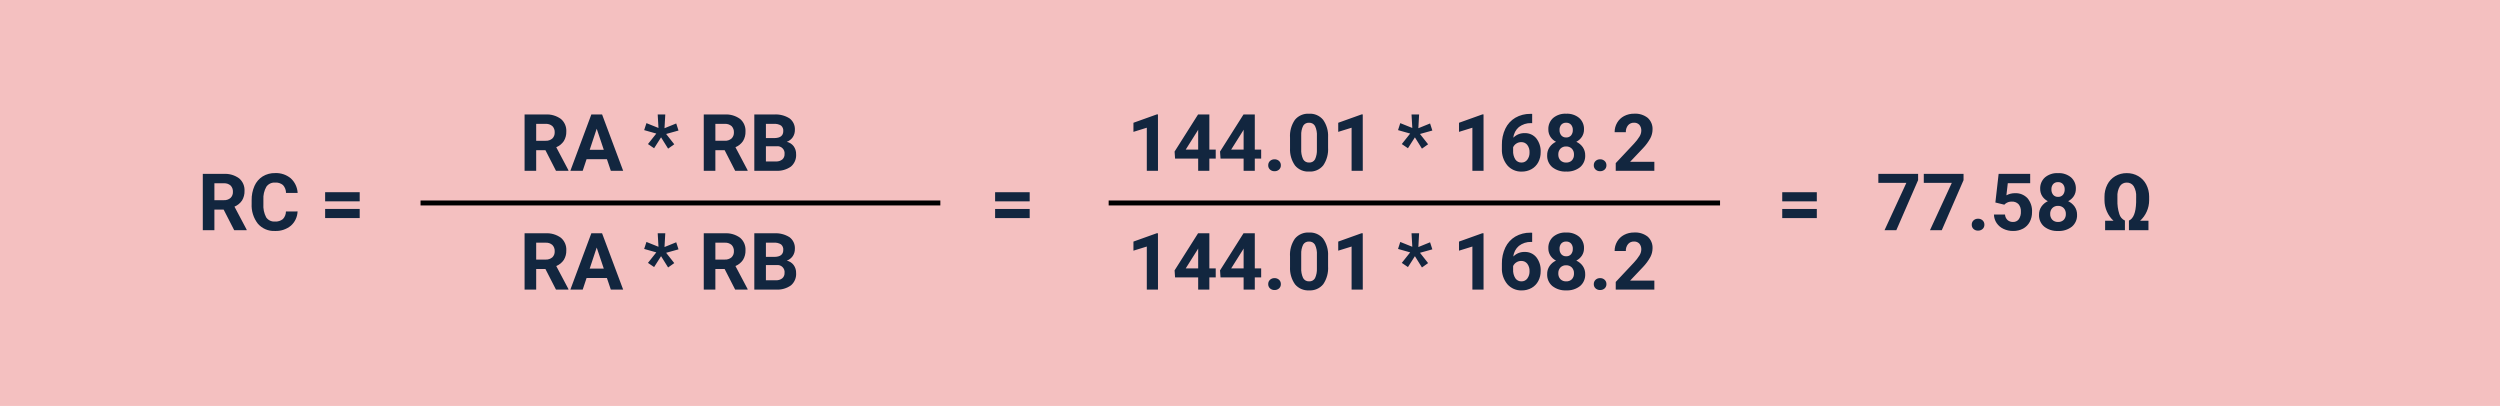
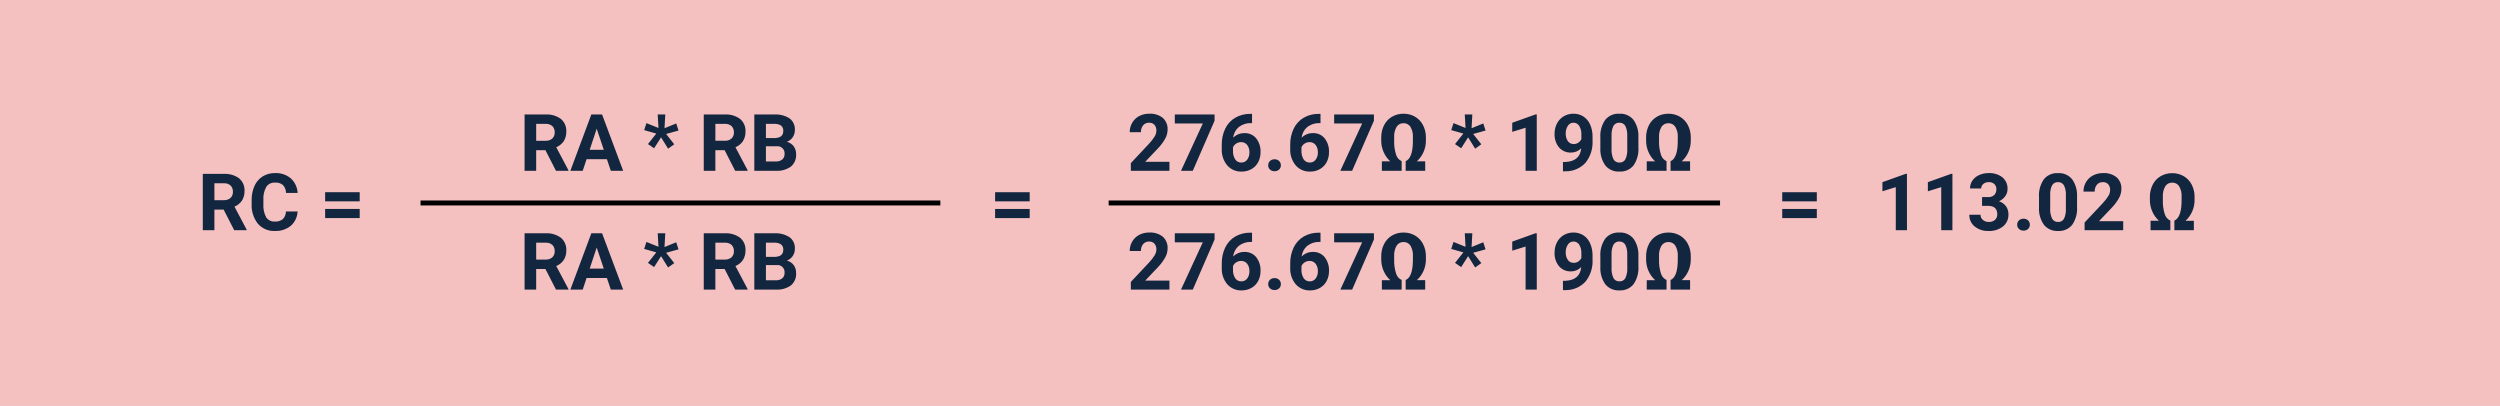
<svg xmlns="http://www.w3.org/2000/svg" width="505" height="82" viewBox="0 0 505 82">
-   <g id="Grupo_1108799" data-name="Grupo 1108799" transform="translate(2280 1296)">
-     <path id="Trazado_899231" data-name="Trazado 899231" d="M0,0H505V82H0Z" transform="translate(-2280 -1296)" fill="#f4c0c0" />
-     <path id="Trazado_899234" data-name="Trazado 899234" d="M5.227-4.164H3.359V0H1.016V-11.375H5.242a4.778,4.778,0,0,1,3.109.9A3.1,3.1,0,0,1,9.445-7.937,3.5,3.5,0,0,1,8.941-6,3.437,3.437,0,0,1,7.414-4.758L9.875-.109V0H7.359Zm-1.867-1.9H5.25a1.936,1.936,0,0,0,1.367-.449A1.606,1.606,0,0,0,7.1-7.75a1.719,1.719,0,0,0-.457-1.266,1.9,1.9,0,0,0-1.4-.461H3.359Zm16.8,2.273A4.025,4.025,0,0,1,18.8-.9,4.76,4.76,0,0,1,15.578.156a4.28,4.28,0,0,1-3.441-1.473,6.038,6.038,0,0,1-1.254-4.043v-.7a6.819,6.819,0,0,1,.578-2.891,4.332,4.332,0,0,1,1.652-1.918,4.629,4.629,0,0,1,2.5-.668,4.637,4.637,0,0,1,3.172,1.055,4.326,4.326,0,0,1,1.391,2.961H17.828a2.376,2.376,0,0,0-.613-1.6,2.271,2.271,0,0,0-1.605-.5,1.991,1.991,0,0,0-1.754.84,4.707,4.707,0,0,0-.6,2.605V-5.3a5.038,5.038,0,0,0,.559,2.7,1.954,1.954,0,0,0,1.762.852,2.314,2.314,0,0,0,1.621-.5,2.241,2.241,0,0,0,.613-1.535ZM32.711-5.828H25.727V-7.672h6.984Zm0,3.383H25.727V-4.289h6.984Z" transform="translate(-2240.051 -1249.5)" fill="#12263f" />
-     <path id="Trazado_899232" data-name="Trazado 899232" d="M5.227-4.164H3.359V0H1.016V-11.375H5.242a4.778,4.778,0,0,1,3.109.9A3.1,3.1,0,0,1,9.445-7.937,3.5,3.5,0,0,1,8.941-6,3.437,3.437,0,0,1,7.414-4.758L9.875-.109V0H7.359Zm-1.867-1.9H5.25a1.936,1.936,0,0,0,1.367-.449A1.606,1.606,0,0,0,7.1-7.75a1.719,1.719,0,0,0-.457-1.266,1.9,1.9,0,0,0-1.4-.461H3.359ZM17.648-2.344H13.539L12.758,0H10.266L14.5-11.375h2.172L20.93,0H18.438Zm-3.477-1.9h2.844L15.586-8.5ZM27.625-7.52l-2.453-.695.461-1.413,2.43.976-.156-2.724h1.531L29.281-8.6l2.367-.96.461,1.428-2.5.695L31.25-5.355l-1.242.883L28.586-6.754l-1.406,2.2-1.242-.844Zm13.8,3.355H39.555V0H37.211V-11.375h4.227a4.778,4.778,0,0,1,3.109.9,3.1,3.1,0,0,1,1.094,2.539A3.5,3.5,0,0,1,45.137-6a3.437,3.437,0,0,1-1.527,1.238L46.07-.109V0H43.555Zm-1.867-1.9h1.891a1.936,1.936,0,0,0,1.367-.449A1.606,1.606,0,0,0,43.3-7.75a1.719,1.719,0,0,0-.457-1.266,1.9,1.9,0,0,0-1.4-.461H39.555ZM47.422,0V-11.375h3.984a5.232,5.232,0,0,1,3.141.793,2.712,2.712,0,0,1,1.07,2.324,2.57,2.57,0,0,1-.43,1.473,2.482,2.482,0,0,1-1.2.934,2.4,2.4,0,0,1,1.379.883,2.61,2.61,0,0,1,.5,1.625A3,3,0,0,1,54.828-.859,4.713,4.713,0,0,1,51.844,0Zm2.344-4.953v3.07h2.008a1.938,1.938,0,0,0,1.293-.395,1.353,1.353,0,0,0,.465-1.09,1.428,1.428,0,0,0-1.617-1.586Zm0-1.656H51.5q1.773-.031,1.773-1.414a1.307,1.307,0,0,0-.449-1.113,2.363,2.363,0,0,0-1.418-.34H49.766Z" transform="translate(-2175.051 -1261.5)" fill="#12263f" />
-     <path id="Trazado_899112" data-name="Trazado 899112" d="M-4340.051-2586h105" transform="translate(2145 1331)" fill="none" stroke="#000" stroke-width="1" />
-     <path id="Trazado_899235" data-name="Trazado 899235" d="M5.227-4.164H3.359V0H1.016V-11.375H5.242a4.778,4.778,0,0,1,3.109.9A3.1,3.1,0,0,1,9.445-7.937,3.5,3.5,0,0,1,8.941-6,3.437,3.437,0,0,1,7.414-4.758L9.875-.109V0H7.359Zm-1.867-1.9H5.25a1.936,1.936,0,0,0,1.367-.449A1.606,1.606,0,0,0,7.1-7.75a1.719,1.719,0,0,0-.457-1.266,1.9,1.9,0,0,0-1.4-.461H3.359ZM17.648-2.344H13.539L12.758,0H10.266L14.5-11.375h2.172L20.93,0H18.438Zm-3.477-1.9h2.844L15.586-8.5ZM27.625-7.52l-2.453-.695.461-1.413,2.43.976-.156-2.724h1.531L29.281-8.6l2.367-.96.461,1.428-2.5.695L31.25-5.355l-1.242.883L28.586-6.754l-1.406,2.2-1.242-.844Zm13.8,3.355H39.555V0H37.211V-11.375h4.227a4.778,4.778,0,0,1,3.109.9,3.1,3.1,0,0,1,1.094,2.539A3.5,3.5,0,0,1,45.137-6a3.437,3.437,0,0,1-1.527,1.238L46.07-.109V0H43.555Zm-1.867-1.9h1.891a1.936,1.936,0,0,0,1.367-.449A1.606,1.606,0,0,0,43.3-7.75a1.719,1.719,0,0,0-.457-1.266,1.9,1.9,0,0,0-1.4-.461H39.555ZM47.422,0V-11.375h3.984a5.232,5.232,0,0,1,3.141.793,2.712,2.712,0,0,1,1.07,2.324,2.57,2.57,0,0,1-.43,1.473,2.482,2.482,0,0,1-1.2.934,2.4,2.4,0,0,1,1.379.883,2.61,2.61,0,0,1,.5,1.625A3,3,0,0,1,54.828-.859,4.713,4.713,0,0,1,51.844,0Zm2.344-4.953v3.07h2.008a1.938,1.938,0,0,0,1.293-.395,1.353,1.353,0,0,0,.465-1.09,1.428,1.428,0,0,0-1.617-1.586Zm0-1.656H51.5q1.773-.031,1.773-1.414a1.307,1.307,0,0,0-.449-1.113,2.363,2.363,0,0,0-1.418-.34H49.766Z" transform="translate(-2175.051 -1237.5)" fill="#12263f" />
-     <path id="Trazado_899236" data-name="Trazado 899236" d="M8.047-5.828H1.063V-7.672H8.047Zm0,3.383H1.063V-4.289H8.047Z" transform="translate(-2080.051 -1249.5)" fill="#12263f" />
-     <path id="Trazado_899113" data-name="Trazado 899113" d="M-4340.051-2586h123.5" transform="translate(2284 1331)" fill="none" stroke="#000" stroke-width="1" />
-     <path id="Trazado_899233" data-name="Trazado 899233" d="M6.258,0H4V-8.7l-2.7.836V-9.7l4.711-1.687h.242ZM16.633-4.281h1.289v1.82H16.633V0H14.375V-2.461H9.711l-.1-1.422,4.742-7.492h2.281Zm-4.773,0h2.516V-8.3l-.148.258Zm13.953,0H27.1v1.82H25.813V0H23.555V-2.461H18.891l-.1-1.422,4.742-7.492h2.281Zm-4.773,0h2.516V-8.3l-.148.258Zm7.484,3.172a1.137,1.137,0,0,1,.363-.875,1.289,1.289,0,0,1,.91-.336,1.3,1.3,0,0,1,.918.336,1.137,1.137,0,0,1,.363.875,1.121,1.121,0,0,1-.359.863A1.305,1.305,0,0,1,29.8.086a1.294,1.294,0,0,1-.914-.332A1.121,1.121,0,0,1,28.523-1.109ZM40.617-4.7a5.762,5.762,0,0,1-.977,3.609A3.409,3.409,0,0,1,36.781.156,3.433,3.433,0,0,1,33.938-1.07,5.594,5.594,0,0,1,32.93-4.586V-6.68a5.687,5.687,0,0,1,.988-3.617,3.434,3.434,0,0,1,2.848-1.234,3.437,3.437,0,0,1,2.844,1.223A5.576,5.576,0,0,1,40.617-6.8Zm-2.258-2.3a4.165,4.165,0,0,0-.387-2.061,1.307,1.307,0,0,0-1.207-.645A1.284,1.284,0,0,0,35.59-9.1a3.9,3.9,0,0,0-.4,1.92v2.768a4.372,4.372,0,0,0,.379,2.068,1.29,1.29,0,0,0,1.215.676,1.268,1.268,0,0,0,1.2-.649A4.268,4.268,0,0,0,38.359-4.3ZM47.625,0H45.367V-8.7l-2.7.836V-9.7l4.711-1.687h.242ZM57.2-7.52l-2.453-.695L55.2-9.627l2.43.976-.156-2.724h1.531L58.852-8.6l2.367-.96.461,1.428-2.5.695L60.82-5.355l-1.242.883L58.156-6.754l-1.406,2.2-1.242-.844ZM72.023,0H69.766V-8.7l-2.7.836V-9.7l4.711-1.687h.242Zm9.82-11.492v1.859h-.219a3.836,3.836,0,0,0-2.465.8,3.238,3.238,0,0,0-1.121,2.148,3.075,3.075,0,0,1,2.289-.922,2.9,2.9,0,0,1,2.359,1.063,4.259,4.259,0,0,1,.875,2.8,4.19,4.19,0,0,1-.48,2.008,3.446,3.446,0,0,1-1.359,1.4,3.949,3.949,0,0,1-1.988.5,3.689,3.689,0,0,1-2.9-1.25A4.852,4.852,0,0,1,75.727-4.43v-.812a7.3,7.3,0,0,1,.7-3.27,5.127,5.127,0,0,1,2.008-2.2,5.884,5.884,0,0,1,3.035-.785Zm-2.2,5.7a1.8,1.8,0,0,0-.992.285,1.715,1.715,0,0,0-.656.753v.686A3.04,3.04,0,0,0,78.438-2.3a1.439,1.439,0,0,0,1.25.635,1.423,1.423,0,0,0,1.176-.573,2.337,2.337,0,0,0,.449-1.485,2.333,2.333,0,0,0-.453-1.5A1.477,1.477,0,0,0,79.641-5.789ZM92.313-8.352A2.646,2.646,0,0,1,91.9-6.883a2.98,2.98,0,0,1-1.141,1.023,3.3,3.3,0,0,1,1.313,1.1,2.816,2.816,0,0,1,.484,1.645A2.981,2.981,0,0,1,91.523-.723a4.183,4.183,0,0,1-2.8.879,4.2,4.2,0,0,1-2.812-.883,2.974,2.974,0,0,1-1.039-2.391,2.834,2.834,0,0,1,.484-1.648,3.239,3.239,0,0,1,1.3-1.094A2.95,2.95,0,0,1,85.52-6.883a2.664,2.664,0,0,1-.41-1.469,2.948,2.948,0,0,1,.969-2.316,3.814,3.814,0,0,1,2.633-.863,3.839,3.839,0,0,1,2.629.855A2.937,2.937,0,0,1,92.313-8.352Zm-2.023,5.07a1.638,1.638,0,0,0-.43-1.187A1.532,1.532,0,0,0,88.7-4.914a1.529,1.529,0,0,0-1.148.441,1.635,1.635,0,0,0-.43,1.191,1.634,1.634,0,0,0,.422,1.172,1.537,1.537,0,0,0,1.172.445,1.533,1.533,0,0,0,1.152-.43A1.631,1.631,0,0,0,90.289-3.281Zm-.234-4.961A1.563,1.563,0,0,0,89.7-9.309a1.247,1.247,0,0,0-.992-.4,1.256,1.256,0,0,0-.984.391,1.553,1.553,0,0,0-.352,1.078,1.633,1.633,0,0,0,.352,1.094,1.23,1.23,0,0,0,.992.414,1.219,1.219,0,0,0,.988-.414A1.645,1.645,0,0,0,90.055-8.242Zm4.234,7.133a1.137,1.137,0,0,1,.363-.875,1.289,1.289,0,0,1,.91-.336,1.3,1.3,0,0,1,.918.336,1.137,1.137,0,0,1,.363.875,1.121,1.121,0,0,1-.359.863,1.305,1.305,0,0,1-.922.332,1.294,1.294,0,0,1-.914-.332A1.121,1.121,0,0,1,94.289-1.109ZM106.523,0h-7.8V-1.547l3.68-3.922a9.078,9.078,0,0,0,1.121-1.445,2.322,2.322,0,0,0,.363-1.172,1.738,1.738,0,0,0-.383-1.191,1.382,1.382,0,0,0-1.094-.434,1.49,1.49,0,0,0-1.207.527,2.089,2.089,0,0,0-.441,1.387H98.5A3.729,3.729,0,0,1,99-9.7a3.5,3.5,0,0,1,1.4-1.348,4.262,4.262,0,0,1,2.055-.488,4.036,4.036,0,0,1,2.73.844,2.985,2.985,0,0,1,.973,2.383,3.825,3.825,0,0,1-.437,1.719,9.551,9.551,0,0,1-1.5,2.039L101.633-1.82h4.891Z" transform="translate(-2052.345 -1261.5)" fill="#12263f" />
-     <path id="Trazado_899237" data-name="Trazado 899237" d="M6.258,0H4V-8.7l-2.7.836V-9.7l4.711-1.687h.242ZM16.633-4.281h1.289v1.82H16.633V0H14.375V-2.461H9.711l-.1-1.422,4.742-7.492h2.281Zm-4.773,0h2.516V-8.3l-.148.258Zm13.953,0H27.1v1.82H25.813V0H23.555V-2.461H18.891l-.1-1.422,4.742-7.492h2.281Zm-4.773,0h2.516V-8.3l-.148.258Zm7.484,3.172a1.137,1.137,0,0,1,.363-.875,1.289,1.289,0,0,1,.91-.336,1.3,1.3,0,0,1,.918.336,1.137,1.137,0,0,1,.363.875,1.121,1.121,0,0,1-.359.863A1.305,1.305,0,0,1,29.8.086a1.294,1.294,0,0,1-.914-.332A1.121,1.121,0,0,1,28.523-1.109ZM40.617-4.7a5.762,5.762,0,0,1-.977,3.609A3.409,3.409,0,0,1,36.781.156,3.433,3.433,0,0,1,33.938-1.07,5.594,5.594,0,0,1,32.93-4.586V-6.68a5.687,5.687,0,0,1,.988-3.617,3.434,3.434,0,0,1,2.848-1.234,3.437,3.437,0,0,1,2.844,1.223A5.576,5.576,0,0,1,40.617-6.8Zm-2.258-2.3a4.165,4.165,0,0,0-.387-2.061,1.307,1.307,0,0,0-1.207-.645A1.284,1.284,0,0,0,35.59-9.1a3.9,3.9,0,0,0-.4,1.92v2.768a4.372,4.372,0,0,0,.379,2.068,1.29,1.29,0,0,0,1.215.676,1.268,1.268,0,0,0,1.2-.649A4.268,4.268,0,0,0,38.359-4.3ZM47.625,0H45.367V-8.7l-2.7.836V-9.7l4.711-1.687h.242ZM57.2-7.52l-2.453-.695L55.2-9.627l2.43.976-.156-2.724h1.531L58.852-8.6l2.367-.96.461,1.428-2.5.695L60.82-5.355l-1.242.883L58.156-6.754l-1.406,2.2-1.242-.844ZM72.023,0H69.766V-8.7l-2.7.836V-9.7l4.711-1.687h.242Zm9.82-11.492v1.859h-.219a3.836,3.836,0,0,0-2.465.8,3.238,3.238,0,0,0-1.121,2.148,3.075,3.075,0,0,1,2.289-.922,2.9,2.9,0,0,1,2.359,1.063,4.259,4.259,0,0,1,.875,2.8,4.19,4.19,0,0,1-.48,2.008,3.446,3.446,0,0,1-1.359,1.4,3.949,3.949,0,0,1-1.988.5,3.689,3.689,0,0,1-2.9-1.25A4.852,4.852,0,0,1,75.727-4.43v-.812a7.3,7.3,0,0,1,.7-3.27,5.127,5.127,0,0,1,2.008-2.2,5.884,5.884,0,0,1,3.035-.785Zm-2.2,5.7a1.8,1.8,0,0,0-.992.285,1.715,1.715,0,0,0-.656.753v.686A3.04,3.04,0,0,0,78.438-2.3a1.439,1.439,0,0,0,1.25.635,1.423,1.423,0,0,0,1.176-.573,2.337,2.337,0,0,0,.449-1.485,2.333,2.333,0,0,0-.453-1.5A1.477,1.477,0,0,0,79.641-5.789ZM92.313-8.352A2.646,2.646,0,0,1,91.9-6.883a2.98,2.98,0,0,1-1.141,1.023,3.3,3.3,0,0,1,1.313,1.1,2.816,2.816,0,0,1,.484,1.645A2.981,2.981,0,0,1,91.523-.723a4.183,4.183,0,0,1-2.8.879,4.2,4.2,0,0,1-2.812-.883,2.974,2.974,0,0,1-1.039-2.391,2.834,2.834,0,0,1,.484-1.648,3.239,3.239,0,0,1,1.3-1.094A2.95,2.95,0,0,1,85.52-6.883a2.664,2.664,0,0,1-.41-1.469,2.948,2.948,0,0,1,.969-2.316,3.814,3.814,0,0,1,2.633-.863,3.839,3.839,0,0,1,2.629.855A2.937,2.937,0,0,1,92.313-8.352Zm-2.023,5.07a1.638,1.638,0,0,0-.43-1.187A1.532,1.532,0,0,0,88.7-4.914a1.529,1.529,0,0,0-1.148.441,1.635,1.635,0,0,0-.43,1.191,1.634,1.634,0,0,0,.422,1.172,1.537,1.537,0,0,0,1.172.445,1.533,1.533,0,0,0,1.152-.43A1.631,1.631,0,0,0,90.289-3.281Zm-.234-4.961A1.563,1.563,0,0,0,89.7-9.309a1.247,1.247,0,0,0-.992-.4,1.256,1.256,0,0,0-.984.391,1.553,1.553,0,0,0-.352,1.078,1.633,1.633,0,0,0,.352,1.094,1.23,1.23,0,0,0,.992.414,1.219,1.219,0,0,0,.988-.414A1.645,1.645,0,0,0,90.055-8.242Zm4.234,7.133a1.137,1.137,0,0,1,.363-.875,1.289,1.289,0,0,1,.91-.336,1.3,1.3,0,0,1,.918.336,1.137,1.137,0,0,1,.363.875,1.121,1.121,0,0,1-.359.863,1.305,1.305,0,0,1-.922.332,1.294,1.294,0,0,1-.914-.332A1.121,1.121,0,0,1,94.289-1.109ZM106.523,0h-7.8V-1.547l3.68-3.922a9.078,9.078,0,0,0,1.121-1.445,2.322,2.322,0,0,0,.363-1.172,1.738,1.738,0,0,0-.383-1.191,1.382,1.382,0,0,0-1.094-.434,1.49,1.49,0,0,0-1.207.527,2.089,2.089,0,0,0-.441,1.387H98.5A3.729,3.729,0,0,1,99-9.7a3.5,3.5,0,0,1,1.4-1.348,4.262,4.262,0,0,1,2.055-.488,4.036,4.036,0,0,1,2.73.844,2.985,2.985,0,0,1,.973,2.383,3.825,3.825,0,0,1-.437,1.719,9.551,9.551,0,0,1-1.5,2.039L101.633-1.82h4.891Z" transform="translate(-2052.345 -1237.5)" fill="#12263f" />
-     <path id="Trazado_899238" data-name="Trazado 899238" d="M8.047-5.828H1.063V-7.672H8.047Zm0,3.383H1.063V-4.289H8.047Z" transform="translate(-1921.051 -1249.5)" fill="#12263f" />
-     <path id="Trazado_899239" data-name="Trazado 899239" d="M8.508-10.115,4.109,0H1.727L6.133-9.555H.477v-1.82H8.508Zm9.18,0L13.289,0H10.906l4.406-9.555H9.656v-1.82h8.031Zm1.656,9.005a1.137,1.137,0,0,1,.363-.875,1.289,1.289,0,0,1,.91-.336,1.3,1.3,0,0,1,.918.336,1.137,1.137,0,0,1,.363.875,1.121,1.121,0,0,1-.359.863,1.305,1.305,0,0,1-.922.332A1.294,1.294,0,0,1,19.7-.246,1.121,1.121,0,0,1,19.344-1.109Zm4.773-4.484.656-5.781h6.375v1.883H26.625l-.281,2.445a3.58,3.58,0,0,1,1.711-.43A3.279,3.279,0,0,1,30.6-6.469a4.026,4.026,0,0,1,.922,2.82,4.124,4.124,0,0,1-.465,1.973A3.281,3.281,0,0,1,29.727-.324a4.158,4.158,0,0,1-2.047.48,4.416,4.416,0,0,1-1.914-.418,3.4,3.4,0,0,1-1.395-1.176,3.2,3.2,0,0,1-.543-1.727h2.234a1.669,1.669,0,0,0,.5,1.105,1.573,1.573,0,0,0,1.113.395,1.388,1.388,0,0,0,1.18-.551,2.551,2.551,0,0,0,.414-1.559,2.11,2.11,0,0,0-.477-1.484,1.749,1.749,0,0,0-1.352-.516,1.954,1.954,0,0,0-1.3.422l-.219.2ZM40.375-8.352a2.646,2.646,0,0,1-.414,1.469A2.98,2.98,0,0,1,38.82-5.859a3.3,3.3,0,0,1,1.313,1.1,2.816,2.816,0,0,1,.484,1.645A2.981,2.981,0,0,1,39.586-.723a4.183,4.183,0,0,1-2.8.879,4.2,4.2,0,0,1-2.812-.883A2.974,2.974,0,0,1,32.93-3.117a2.834,2.834,0,0,1,.484-1.648,3.239,3.239,0,0,1,1.3-1.094,2.95,2.95,0,0,1-1.137-1.023,2.664,2.664,0,0,1-.41-1.469,2.948,2.948,0,0,1,.969-2.316,3.814,3.814,0,0,1,2.633-.863,3.839,3.839,0,0,1,2.629.855A2.937,2.937,0,0,1,40.375-8.352Zm-2.023,5.07a1.638,1.638,0,0,0-.43-1.187,1.532,1.532,0,0,0-1.156-.445,1.529,1.529,0,0,0-1.148.441,1.635,1.635,0,0,0-.43,1.191,1.634,1.634,0,0,0,.422,1.172,1.537,1.537,0,0,0,1.172.445,1.533,1.533,0,0,0,1.152-.43A1.631,1.631,0,0,0,38.352-3.281Zm-.234-4.961a1.563,1.563,0,0,0-.352-1.066,1.247,1.247,0,0,0-.992-.4,1.256,1.256,0,0,0-.984.391,1.553,1.553,0,0,0-.352,1.078,1.633,1.633,0,0,0,.352,1.094,1.23,1.23,0,0,0,.992.414,1.219,1.219,0,0,0,.988-.414A1.645,1.645,0,0,0,38.117-8.242Zm12.977,6.3q1.359-.586,1.453-3.656l.008-1.141a3.793,3.793,0,0,0-.5-2.152,1.6,1.6,0,0,0-1.4-.723,1.6,1.6,0,0,0-1.387.723,3.77,3.77,0,0,0-.5,2.152v.68a8.269,8.269,0,0,0,.383,2.793,2.067,2.067,0,0,0,1.133,1.324V0h-4V-1.906h1.7a5.423,5.423,0,0,1-1.336-1.855,5.605,5.605,0,0,1-.492-2.262v-.7a5.323,5.323,0,0,1,.57-2.484,4.165,4.165,0,0,1,1.6-1.711,4.5,4.5,0,0,1,2.336-.609,4.521,4.521,0,0,1,2.316.6,4.162,4.162,0,0,1,1.6,1.672,5.247,5.247,0,0,1,.6,2.418v.781a5.527,5.527,0,0,1-.492,2.3,5.48,5.48,0,0,1-1.336,1.848h1.688V0H51.094Z" transform="translate(-1901.051 -1249.5)" fill="#12263f" />
+   <g id="Grupo_1108806" data-name="Grupo 1108806" transform="translate(2227 595)">
+     <path id="Trazado_899251" data-name="Trazado 899251" d="M0,0H505V82H0Z" transform="translate(-2227 -595)" fill="#f4c0c0" />
+     <path id="Trazado_899252" data-name="Trazado 899252" d="M5.227-4.164H3.359V0H1.016V-11.375H5.242a4.778,4.778,0,0,1,3.109.9A3.1,3.1,0,0,1,9.445-7.937,3.5,3.5,0,0,1,8.941-6,3.437,3.437,0,0,1,7.414-4.758L9.875-.109V0H7.359Zm-1.867-1.9H5.25a1.936,1.936,0,0,0,1.367-.449A1.606,1.606,0,0,0,7.1-7.75a1.719,1.719,0,0,0-.457-1.266,1.9,1.9,0,0,0-1.4-.461H3.359Zm16.8,2.273A4.025,4.025,0,0,1,18.8-.9,4.76,4.76,0,0,1,15.578.156a4.28,4.28,0,0,1-3.441-1.473,6.038,6.038,0,0,1-1.254-4.043v-.7a6.819,6.819,0,0,1,.578-2.891,4.332,4.332,0,0,1,1.652-1.918,4.629,4.629,0,0,1,2.5-.668,4.637,4.637,0,0,1,3.172,1.055,4.326,4.326,0,0,1,1.391,2.961H17.828a2.376,2.376,0,0,0-.613-1.6,2.271,2.271,0,0,0-1.605-.5,1.991,1.991,0,0,0-1.754.84,4.707,4.707,0,0,0-.6,2.605V-5.3a5.038,5.038,0,0,0,.559,2.7,1.954,1.954,0,0,0,1.762.852,2.314,2.314,0,0,0,1.621-.5,2.241,2.241,0,0,0,.613-1.535ZM32.711-5.828H25.727V-7.672h6.984Zm0,3.383H25.727V-4.289h6.984Z" transform="translate(-2187.051 -548.5)" fill="#12263f" />
+     <path id="Trazado_899253" data-name="Trazado 899253" d="M5.227-4.164H3.359V0H1.016V-11.375H5.242a4.778,4.778,0,0,1,3.109.9A3.1,3.1,0,0,1,9.445-7.937,3.5,3.5,0,0,1,8.941-6,3.437,3.437,0,0,1,7.414-4.758L9.875-.109V0H7.359Zm-1.867-1.9H5.25a1.936,1.936,0,0,0,1.367-.449A1.606,1.606,0,0,0,7.1-7.75a1.719,1.719,0,0,0-.457-1.266,1.9,1.9,0,0,0-1.4-.461H3.359ZM17.648-2.344H13.539L12.758,0H10.266L14.5-11.375h2.172L20.93,0H18.438Zm-3.477-1.9h2.844L15.586-8.5ZM27.625-7.52l-2.453-.695.461-1.413,2.43.976-.156-2.724h1.531L29.281-8.6l2.367-.96.461,1.428-2.5.695L31.25-5.355l-1.242.883L28.586-6.754l-1.406,2.2-1.242-.844Zm13.8,3.355H39.555V0H37.211V-11.375h4.227a4.778,4.778,0,0,1,3.109.9,3.1,3.1,0,0,1,1.094,2.539A3.5,3.5,0,0,1,45.137-6a3.437,3.437,0,0,1-1.527,1.238L46.07-.109V0H43.555Zm-1.867-1.9h1.891a1.936,1.936,0,0,0,1.367-.449A1.606,1.606,0,0,0,43.3-7.75a1.719,1.719,0,0,0-.457-1.266,1.9,1.9,0,0,0-1.4-.461H39.555ZM47.422,0V-11.375h3.984a5.232,5.232,0,0,1,3.141.793,2.712,2.712,0,0,1,1.07,2.324,2.57,2.57,0,0,1-.43,1.473,2.482,2.482,0,0,1-1.2.934,2.4,2.4,0,0,1,1.379.883,2.61,2.61,0,0,1,.5,1.625A3,3,0,0,1,54.828-.859,4.713,4.713,0,0,1,51.844,0Zm2.344-4.953v3.07h2.008a1.938,1.938,0,0,0,1.293-.395,1.353,1.353,0,0,0,.465-1.09,1.428,1.428,0,0,0-1.617-1.586Zm0-1.656H51.5q1.773-.031,1.773-1.414a1.307,1.307,0,0,0-.449-1.113,2.363,2.363,0,0,0-1.418-.34H49.766Z" transform="translate(-2122.051 -560.5)" fill="#12263f" />
+     <path id="Trazado_899112" data-name="Trazado 899112" d="M-4340.051-2586h105" transform="translate(2198 2032)" fill="none" stroke="#000" stroke-width="1" />
+     <path id="Trazado_899254" data-name="Trazado 899254" d="M5.227-4.164H3.359V0H1.016V-11.375H5.242a4.778,4.778,0,0,1,3.109.9A3.1,3.1,0,0,1,9.445-7.937,3.5,3.5,0,0,1,8.941-6,3.437,3.437,0,0,1,7.414-4.758L9.875-.109V0H7.359Zm-1.867-1.9H5.25a1.936,1.936,0,0,0,1.367-.449A1.606,1.606,0,0,0,7.1-7.75a1.719,1.719,0,0,0-.457-1.266,1.9,1.9,0,0,0-1.4-.461H3.359ZM17.648-2.344H13.539L12.758,0H10.266L14.5-11.375h2.172L20.93,0H18.438Zm-3.477-1.9h2.844L15.586-8.5ZM27.625-7.52l-2.453-.695.461-1.413,2.43.976-.156-2.724h1.531L29.281-8.6l2.367-.96.461,1.428-2.5.695L31.25-5.355l-1.242.883L28.586-6.754l-1.406,2.2-1.242-.844Zm13.8,3.355H39.555V0H37.211V-11.375h4.227a4.778,4.778,0,0,1,3.109.9,3.1,3.1,0,0,1,1.094,2.539A3.5,3.5,0,0,1,45.137-6a3.437,3.437,0,0,1-1.527,1.238L46.07-.109V0H43.555Zm-1.867-1.9h1.891a1.936,1.936,0,0,0,1.367-.449A1.606,1.606,0,0,0,43.3-7.75a1.719,1.719,0,0,0-.457-1.266,1.9,1.9,0,0,0-1.4-.461H39.555ZM47.422,0V-11.375h3.984a5.232,5.232,0,0,1,3.141.793,2.712,2.712,0,0,1,1.07,2.324,2.57,2.57,0,0,1-.43,1.473,2.482,2.482,0,0,1-1.2.934,2.4,2.4,0,0,1,1.379.883,2.61,2.61,0,0,1,.5,1.625A3,3,0,0,1,54.828-.859,4.713,4.713,0,0,1,51.844,0Zm2.344-4.953v3.07h2.008a1.938,1.938,0,0,0,1.293-.395,1.353,1.353,0,0,0,.465-1.09,1.428,1.428,0,0,0-1.617-1.586Zm0-1.656H51.5q1.773-.031,1.773-1.414a1.307,1.307,0,0,0-.449-1.113,2.363,2.363,0,0,0-1.418-.34H49.766Z" transform="translate(-2122.051 -536.5)" fill="#12263f" />
+     <path id="Trazado_899255" data-name="Trazado 899255" d="M8.047-5.828H1.063V-7.672H8.047Zm0,3.383H1.063V-4.289H8.047Z" transform="translate(-2027.051 -548.5)" fill="#12263f" />
+     <path id="Trazado_899113" data-name="Trazado 899113" d="M-4340.051-2586h123.5" transform="translate(2337 2032)" fill="none" stroke="#000" stroke-width="1" />
+     <path id="Trazado_899256" data-name="Trazado 899256" d="M8.57,0H.773V-1.547l3.68-3.922A9.078,9.078,0,0,0,5.574-6.914a2.322,2.322,0,0,0,.363-1.172,1.738,1.738,0,0,0-.383-1.191,1.382,1.382,0,0,0-1.094-.434,1.49,1.49,0,0,0-1.207.527A2.089,2.089,0,0,0,2.813-7.8H.547a3.729,3.729,0,0,1,.5-1.9,3.5,3.5,0,0,1,1.4-1.348A4.262,4.262,0,0,1,4.5-11.531a4.036,4.036,0,0,1,2.73.844A2.985,2.985,0,0,1,8.2-8.3a3.825,3.825,0,0,1-.437,1.719,9.551,9.551,0,0,1-1.5,2.039L3.68-1.82H8.57Zm9.117-10.115L13.289,0H10.906l4.406-9.555H9.656v-1.82h8.031Zm7.57-1.377v1.859h-.219a3.836,3.836,0,0,0-2.465.8,3.238,3.238,0,0,0-1.121,2.148,3.075,3.075,0,0,1,2.289-.922A2.9,2.9,0,0,1,26.1-6.547a4.259,4.259,0,0,1,.875,2.8,4.19,4.19,0,0,1-.48,2.008,3.446,3.446,0,0,1-1.359,1.4,3.949,3.949,0,0,1-1.988.5,3.689,3.689,0,0,1-2.9-1.25A4.852,4.852,0,0,1,19.141-4.43v-.812a7.3,7.3,0,0,1,.7-3.27,5.127,5.127,0,0,1,2.008-2.2,5.884,5.884,0,0,1,3.035-.785Zm-2.2,5.7a1.8,1.8,0,0,0-.992.285,1.715,1.715,0,0,0-.656.753v.686A3.04,3.04,0,0,0,21.852-2.3a1.439,1.439,0,0,0,1.25.635,1.423,1.423,0,0,0,1.176-.573,2.337,2.337,0,0,0,.449-1.485,2.333,2.333,0,0,0-.453-1.5A1.477,1.477,0,0,0,23.055-5.789Zm5.469,4.68a1.137,1.137,0,0,1,.363-.875,1.289,1.289,0,0,1,.91-.336,1.3,1.3,0,0,1,.918.336,1.137,1.137,0,0,1,.363.875,1.121,1.121,0,0,1-.359.863A1.305,1.305,0,0,1,29.8.086a1.294,1.294,0,0,1-.914-.332A1.121,1.121,0,0,1,28.523-1.109ZM39.086-11.492v1.859h-.219a3.836,3.836,0,0,0-2.465.8,3.238,3.238,0,0,0-1.121,2.148,3.075,3.075,0,0,1,2.289-.922A2.9,2.9,0,0,1,39.93-6.547a4.259,4.259,0,0,1,.875,2.8,4.19,4.19,0,0,1-.48,2.008,3.446,3.446,0,0,1-1.359,1.4,3.949,3.949,0,0,1-1.988.5,3.689,3.689,0,0,1-2.9-1.25A4.852,4.852,0,0,1,32.969-4.43v-.812a7.3,7.3,0,0,1,.7-3.27,5.127,5.127,0,0,1,2.008-2.2,5.884,5.884,0,0,1,3.035-.785Zm-2.2,5.7a1.8,1.8,0,0,0-.992.285,1.715,1.715,0,0,0-.656.753v.686A3.04,3.04,0,0,0,35.68-2.3a1.439,1.439,0,0,0,1.25.635,1.423,1.423,0,0,0,1.176-.573,2.337,2.337,0,0,0,.449-1.485,2.333,2.333,0,0,0-.453-1.5A1.477,1.477,0,0,0,36.883-5.789Zm12.992-4.326L45.477,0H43.094L47.5-9.555H41.844v-1.82h8.031Zm6.414,8.177q1.359-.586,1.453-3.656l.008-1.141a3.793,3.793,0,0,0-.5-2.152,1.6,1.6,0,0,0-1.4-.723,1.6,1.6,0,0,0-1.387.723,3.77,3.77,0,0,0-.5,2.152v.68a8.269,8.269,0,0,0,.383,2.793,2.067,2.067,0,0,0,1.133,1.324V0h-4V-1.906h1.7a5.423,5.423,0,0,1-1.336-1.855,5.605,5.605,0,0,1-.492-2.262v-.7a5.323,5.323,0,0,1,.57-2.484,4.165,4.165,0,0,1,1.6-1.711,4.5,4.5,0,0,1,2.336-.609,4.521,4.521,0,0,1,2.316.6,4.162,4.162,0,0,1,1.6,1.672,5.247,5.247,0,0,1,.6,2.418v.781a5.527,5.527,0,0,1-.492,2.3,5.48,5.48,0,0,1-1.336,1.848h1.688V0H56.289ZM67.945-7.52l-2.453-.695.461-1.413,2.43.976-.156-2.724h1.531L69.6-8.6l2.367-.96.461,1.428-2.5.695L71.57-5.355l-1.242.883L68.906-6.754,67.5-4.551l-1.242-.844ZM82.773,0H80.516V-8.7l-2.7.836V-9.7l4.711-1.687h.242ZM91.75-4.547a2.851,2.851,0,0,1-2.062.867,3.049,3.049,0,0,1-2.414-1.035,4.091,4.091,0,0,1-.906-2.793,4.357,4.357,0,0,1,.488-2.051,3.582,3.582,0,0,1,1.363-1.453,3.782,3.782,0,0,1,1.969-.52,3.617,3.617,0,0,1,2,.563,3.7,3.7,0,0,1,1.359,1.617,5.806,5.806,0,0,1,.492,2.414V-6.1a6.579,6.579,0,0,1-1.414,4.469A5.346,5.346,0,0,1,88.617.1l-.555.008V-1.773l.5-.008Q91.508-1.914,91.75-4.547Zm-1.508-.859a1.579,1.579,0,0,0,.941-.281,1.879,1.879,0,0,0,.6-.68V-7.3a3.1,3.1,0,0,0-.437-1.781,1.358,1.358,0,0,0-1.172-.633,1.318,1.318,0,0,0-1.117.621,2.641,2.641,0,0,0-.437,1.559A2.57,2.57,0,0,0,89.043-6,1.387,1.387,0,0,0,90.242-5.406Zm13.063.7a5.763,5.763,0,0,1-.977,3.609A3.409,3.409,0,0,1,99.469.156,3.433,3.433,0,0,1,96.625-1.07a5.594,5.594,0,0,1-1.008-3.516V-6.68a5.687,5.687,0,0,1,.988-3.617,3.434,3.434,0,0,1,2.848-1.234,3.437,3.437,0,0,1,2.844,1.223A5.576,5.576,0,0,1,103.3-6.8Zm-2.258-2.3a4.165,4.165,0,0,0-.387-2.061,1.307,1.307,0,0,0-1.207-.645,1.284,1.284,0,0,0-1.176.614,3.9,3.9,0,0,0-.4,1.92v2.768a4.373,4.373,0,0,0,.379,2.068,1.29,1.29,0,0,0,1.215.676,1.268,1.268,0,0,0,1.2-.649,4.268,4.268,0,0,0,.383-1.986Zm8.75,5.068q1.359-.586,1.453-3.656l.008-1.141a3.793,3.793,0,0,0-.5-2.152,1.6,1.6,0,0,0-1.4-.723,1.6,1.6,0,0,0-1.387.723,3.77,3.77,0,0,0-.5,2.152v.68a8.269,8.269,0,0,0,.383,2.793,2.067,2.067,0,0,0,1.133,1.324V0h-4V-1.906h1.7a5.423,5.423,0,0,1-1.336-1.855,5.605,5.605,0,0,1-.492-2.262v-.7a5.323,5.323,0,0,1,.57-2.484,4.165,4.165,0,0,1,1.6-1.711,4.5,4.5,0,0,1,2.336-.609,4.521,4.521,0,0,1,2.316.6,4.162,4.162,0,0,1,1.6,1.672,5.247,5.247,0,0,1,.6,2.418v.781a5.527,5.527,0,0,1-.492,2.3,5.48,5.48,0,0,1-1.336,1.848h1.688V0H109.8Z" transform="translate(-1999.345 -560.5)" fill="#12263f" />
+     <path id="Trazado_899257" data-name="Trazado 899257" d="M8.57,0H.773V-1.547l3.68-3.922A9.078,9.078,0,0,0,5.574-6.914a2.322,2.322,0,0,0,.363-1.172,1.738,1.738,0,0,0-.383-1.191,1.382,1.382,0,0,0-1.094-.434,1.49,1.49,0,0,0-1.207.527A2.089,2.089,0,0,0,2.813-7.8H.547a3.729,3.729,0,0,1,.5-1.9,3.5,3.5,0,0,1,1.4-1.348A4.262,4.262,0,0,1,4.5-11.531a4.036,4.036,0,0,1,2.73.844A2.985,2.985,0,0,1,8.2-8.3a3.825,3.825,0,0,1-.437,1.719,9.551,9.551,0,0,1-1.5,2.039L3.68-1.82H8.57Zm9.117-10.115L13.289,0H10.906l4.406-9.555H9.656v-1.82h8.031Zm7.57-1.377v1.859h-.219a3.836,3.836,0,0,0-2.465.8,3.238,3.238,0,0,0-1.121,2.148,3.075,3.075,0,0,1,2.289-.922A2.9,2.9,0,0,1,26.1-6.547a4.259,4.259,0,0,1,.875,2.8,4.19,4.19,0,0,1-.48,2.008,3.446,3.446,0,0,1-1.359,1.4,3.949,3.949,0,0,1-1.988.5,3.689,3.689,0,0,1-2.9-1.25A4.852,4.852,0,0,1,19.141-4.43v-.812a7.3,7.3,0,0,1,.7-3.27,5.127,5.127,0,0,1,2.008-2.2,5.884,5.884,0,0,1,3.035-.785Zm-2.2,5.7a1.8,1.8,0,0,0-.992.285,1.715,1.715,0,0,0-.656.753v.686A3.04,3.04,0,0,0,21.852-2.3a1.439,1.439,0,0,0,1.25.635,1.423,1.423,0,0,0,1.176-.573,2.337,2.337,0,0,0,.449-1.485,2.333,2.333,0,0,0-.453-1.5A1.477,1.477,0,0,0,23.055-5.789Zm5.469,4.68a1.137,1.137,0,0,1,.363-.875,1.289,1.289,0,0,1,.91-.336,1.3,1.3,0,0,1,.918.336,1.137,1.137,0,0,1,.363.875,1.121,1.121,0,0,1-.359.863A1.305,1.305,0,0,1,29.8.086a1.294,1.294,0,0,1-.914-.332A1.121,1.121,0,0,1,28.523-1.109ZM39.086-11.492v1.859h-.219a3.836,3.836,0,0,0-2.465.8,3.238,3.238,0,0,0-1.121,2.148,3.075,3.075,0,0,1,2.289-.922A2.9,2.9,0,0,1,39.93-6.547a4.259,4.259,0,0,1,.875,2.8,4.19,4.19,0,0,1-.48,2.008,3.446,3.446,0,0,1-1.359,1.4,3.949,3.949,0,0,1-1.988.5,3.689,3.689,0,0,1-2.9-1.25A4.852,4.852,0,0,1,32.969-4.43v-.812a7.3,7.3,0,0,1,.7-3.27,5.127,5.127,0,0,1,2.008-2.2,5.884,5.884,0,0,1,3.035-.785Zm-2.2,5.7a1.8,1.8,0,0,0-.992.285,1.715,1.715,0,0,0-.656.753v.686A3.04,3.04,0,0,0,35.68-2.3a1.439,1.439,0,0,0,1.25.635,1.423,1.423,0,0,0,1.176-.573,2.337,2.337,0,0,0,.449-1.485,2.333,2.333,0,0,0-.453-1.5A1.477,1.477,0,0,0,36.883-5.789Zm12.992-4.326L45.477,0H43.094L47.5-9.555H41.844v-1.82h8.031Zm6.414,8.177q1.359-.586,1.453-3.656l.008-1.141a3.793,3.793,0,0,0-.5-2.152,1.6,1.6,0,0,0-1.4-.723,1.6,1.6,0,0,0-1.387.723,3.77,3.77,0,0,0-.5,2.152v.68a8.269,8.269,0,0,0,.383,2.793,2.067,2.067,0,0,0,1.133,1.324V0h-4V-1.906h1.7a5.423,5.423,0,0,1-1.336-1.855,5.605,5.605,0,0,1-.492-2.262v-.7a5.323,5.323,0,0,1,.57-2.484,4.165,4.165,0,0,1,1.6-1.711,4.5,4.5,0,0,1,2.336-.609,4.521,4.521,0,0,1,2.316.6,4.162,4.162,0,0,1,1.6,1.672,5.247,5.247,0,0,1,.6,2.418v.781a5.527,5.527,0,0,1-.492,2.3,5.48,5.48,0,0,1-1.336,1.848h1.688V0H56.289ZM67.945-7.52l-2.453-.695.461-1.413,2.43.976-.156-2.724h1.531L69.6-8.6l2.367-.96.461,1.428-2.5.695L71.57-5.355l-1.242.883L68.906-6.754,67.5-4.551l-1.242-.844ZM82.773,0H80.516V-8.7l-2.7.836V-9.7l4.711-1.687h.242ZM91.75-4.547a2.851,2.851,0,0,1-2.062.867,3.049,3.049,0,0,1-2.414-1.035,4.091,4.091,0,0,1-.906-2.793,4.357,4.357,0,0,1,.488-2.051,3.582,3.582,0,0,1,1.363-1.453,3.782,3.782,0,0,1,1.969-.52,3.617,3.617,0,0,1,2,.563,3.7,3.7,0,0,1,1.359,1.617,5.806,5.806,0,0,1,.492,2.414V-6.1a6.579,6.579,0,0,1-1.414,4.469A5.346,5.346,0,0,1,88.617.1l-.555.008V-1.773l.5-.008Q91.508-1.914,91.75-4.547Zm-1.508-.859a1.579,1.579,0,0,0,.941-.281,1.879,1.879,0,0,0,.6-.68V-7.3a3.1,3.1,0,0,0-.437-1.781,1.358,1.358,0,0,0-1.172-.633,1.318,1.318,0,0,0-1.117.621,2.641,2.641,0,0,0-.437,1.559A2.57,2.57,0,0,0,89.043-6,1.387,1.387,0,0,0,90.242-5.406Zm13.063.7a5.763,5.763,0,0,1-.977,3.609A3.409,3.409,0,0,1,99.469.156,3.433,3.433,0,0,1,96.625-1.07a5.594,5.594,0,0,1-1.008-3.516V-6.68a5.687,5.687,0,0,1,.988-3.617,3.434,3.434,0,0,1,2.848-1.234,3.437,3.437,0,0,1,2.844,1.223A5.576,5.576,0,0,1,103.3-6.8Zm-2.258-2.3a4.165,4.165,0,0,0-.387-2.061,1.307,1.307,0,0,0-1.207-.645,1.284,1.284,0,0,0-1.176.614,3.9,3.9,0,0,0-.4,1.92v2.768a4.373,4.373,0,0,0,.379,2.068,1.29,1.29,0,0,0,1.215.676,1.268,1.268,0,0,0,1.2-.649,4.268,4.268,0,0,0,.383-1.986Zm8.75,5.068q1.359-.586,1.453-3.656l.008-1.141a3.793,3.793,0,0,0-.5-2.152,1.6,1.6,0,0,0-1.4-.723,1.6,1.6,0,0,0-1.387.723,3.77,3.77,0,0,0-.5,2.152v.68a8.269,8.269,0,0,0,.383,2.793,2.067,2.067,0,0,0,1.133,1.324V0h-4V-1.906h1.7a5.423,5.423,0,0,1-1.336-1.855,5.605,5.605,0,0,1-.492-2.262v-.7a5.323,5.323,0,0,1,.57-2.484,4.165,4.165,0,0,1,1.6-1.711,4.5,4.5,0,0,1,2.336-.609,4.521,4.521,0,0,1,2.316.6,4.162,4.162,0,0,1,1.6,1.672,5.247,5.247,0,0,1,.6,2.418v.781a5.527,5.527,0,0,1-.492,2.3,5.48,5.48,0,0,1-1.336,1.848h1.688V0H109.8Z" transform="translate(-1999.345 -536.5)" fill="#12263f" />
+     <path id="Trazado_899258" data-name="Trazado 899258" d="M8.047-5.828H1.063V-7.672H8.047Zm0,3.383H1.063V-4.289H8.047Z" transform="translate(-1868.051 -548.5)" fill="#12263f" />
+     <path id="Trazado_899259" data-name="Trazado 899259" d="M6.258,0H4V-8.7l-2.7.836V-9.7l4.711-1.687h.242Zm9.18,0H13.18V-8.7l-2.7.836V-9.7L15.2-11.391h.242ZM21.43-6.687h1.2a1.7,1.7,0,0,0,1.273-.43,1.574,1.574,0,0,0,.414-1.141,1.392,1.392,0,0,0-.41-1.07,1.59,1.59,0,0,0-1.129-.383,1.666,1.666,0,0,0-1.086.355,1.137,1.137,0,0,0-.437.926H19a2.777,2.777,0,0,1,.48-1.6,3.2,3.2,0,0,1,1.344-1.105,4.485,4.485,0,0,1,1.9-.4,4.253,4.253,0,0,1,2.828.863,2.945,2.945,0,0,1,1.023,2.379A2.394,2.394,0,0,1,26.1-6.852a3.1,3.1,0,0,1-1.25,1.008,2.826,2.826,0,0,1,1.434,1.031,2.8,2.8,0,0,1,.473,1.625,2.994,2.994,0,0,1-1.105,2.43,4.445,4.445,0,0,1-2.926.914,4.214,4.214,0,0,1-2.785-.9,2.934,2.934,0,0,1-1.082-2.375h2.258A1.308,1.308,0,0,0,21.6-2.07a1.771,1.771,0,0,0,1.184.406,1.779,1.779,0,0,0,1.262-.426A1.47,1.47,0,0,0,24.5-3.219q0-1.7-1.875-1.7h-1.2Zm7.094,5.578a1.137,1.137,0,0,1,.363-.875,1.289,1.289,0,0,1,.91-.336,1.3,1.3,0,0,1,.918.336,1.137,1.137,0,0,1,.363.875,1.121,1.121,0,0,1-.359.863A1.305,1.305,0,0,1,29.8.086a1.294,1.294,0,0,1-.914-.332A1.121,1.121,0,0,1,28.523-1.109ZM40.617-4.7a5.762,5.762,0,0,1-.977,3.609A3.409,3.409,0,0,1,36.781.156,3.433,3.433,0,0,1,33.938-1.07,5.594,5.594,0,0,1,32.93-4.586V-6.68a5.687,5.687,0,0,1,.988-3.617,3.434,3.434,0,0,1,2.848-1.234,3.437,3.437,0,0,1,2.844,1.223A5.576,5.576,0,0,1,40.617-6.8Zm-2.258-2.3a4.165,4.165,0,0,0-.387-2.061,1.307,1.307,0,0,0-1.207-.645A1.284,1.284,0,0,0,35.59-9.1a3.9,3.9,0,0,0-.4,1.92v2.768a4.372,4.372,0,0,0,.379,2.068,1.29,1.29,0,0,0,1.215.676,1.268,1.268,0,0,0,1.2-.649A4.268,4.268,0,0,0,38.359-4.3ZM49.938,0h-7.8V-1.547l3.68-3.922a9.078,9.078,0,0,0,1.121-1.445A2.322,2.322,0,0,0,47.3-8.086a1.738,1.738,0,0,0-.383-1.191,1.382,1.382,0,0,0-1.094-.434,1.49,1.49,0,0,0-1.207.527A2.089,2.089,0,0,0,44.18-7.8H41.914a3.729,3.729,0,0,1,.5-1.9,3.5,3.5,0,0,1,1.4-1.348,4.262,4.262,0,0,1,2.055-.488,4.036,4.036,0,0,1,2.73.844A2.985,2.985,0,0,1,49.57-8.3a3.825,3.825,0,0,1-.437,1.719,9.551,9.551,0,0,1-1.5,2.039L45.047-1.82h4.891ZM60.273-1.937q1.359-.586,1.453-3.656l.008-1.141a3.793,3.793,0,0,0-.5-2.152,1.6,1.6,0,0,0-1.4-.723,1.6,1.6,0,0,0-1.387.723,3.77,3.77,0,0,0-.5,2.152v.68a8.269,8.269,0,0,0,.383,2.793,2.067,2.067,0,0,0,1.133,1.324V0h-4V-1.906h1.7A5.423,5.423,0,0,1,55.82-3.762a5.605,5.605,0,0,1-.492-2.262v-.7A5.323,5.323,0,0,1,55.9-9.2a4.165,4.165,0,0,1,1.6-1.711,4.5,4.5,0,0,1,2.336-.609,4.521,4.521,0,0,1,2.316.6,4.162,4.162,0,0,1,1.6,1.672,5.247,5.247,0,0,1,.6,2.418v.781a5.527,5.527,0,0,1-.492,2.3,5.48,5.48,0,0,1-1.336,1.848h1.688V0H60.273Z" transform="translate(-1848.051 -548.5)" fill="#12263f" />
  </g>
</svg>
